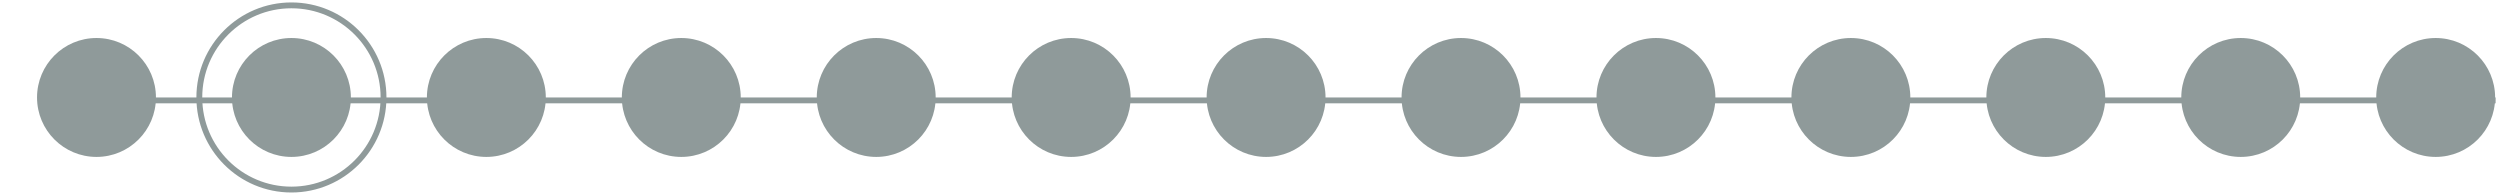
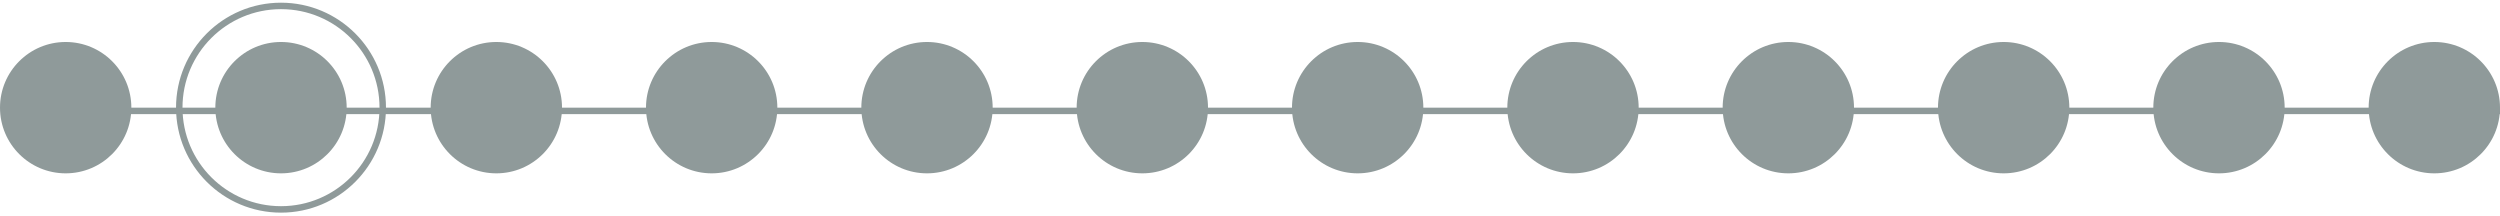
- <svg xmlns="http://www.w3.org/2000/svg" version="1.1" id="Capa_1" x="0px" y="0px" viewBox="0 0 513 40" style="enable-background:new 0 0 513 40;" xml:space="preserve">
+ <svg xmlns="http://www.w3.org/2000/svg" version="1.1" id="Capa_1" x="0px" y="0px" viewBox="0 0 464.4 40" style="enable-background:new 0 0 464.4 40;" xml:space="preserve">
  <style type="text/css">
	.st0{fill:none;stroke:#8F9A9A;stroke-width:1.2;stroke-miterlimit:10;}
	.st1{fill:#8F9A9A;}
</style>
  <g>
    <g>
      <g>
-         <line class="st0" x1="16.1" y1="20.6" x2="512.1" y2="20.6" />
+         <line class="st0" x1="8.5" y1="20.6" x2="464.4" y2="20.6" />
      </g>
      <g>
-         <circle class="st1" cx="19.8" cy="20" r="12.2" />
+         <circle class="st1" cx="12.2" cy="20" r="12.2" />
      </g>
      <g>
-         <circle class="st1" cx="59.8" cy="20" r="12.2" />
+         <circle class="st1" cx="52.2" cy="20" r="12.2" />
      </g>
      <g>
-         <circle class="st1" cx="99.8" cy="20" r="12.2" />
+         <circle class="st1" cx="92.2" cy="20" r="12.2" />
      </g>
      <g>
-         <circle class="st1" cx="139.8" cy="20" r="12.2" />
+         <circle class="st1" cx="132.2" cy="20" r="12.2" />
      </g>
      <g>
-         <circle class="st1" cx="179.8" cy="20" r="12.2" />
+         <circle class="st1" cx="172.2" cy="20" r="12.2" />
      </g>
      <g>
-         <circle class="st1" cx="219.8" cy="20" r="12.2" />
+         <circle class="st1" cx="212.2" cy="20" r="12.2" />
      </g>
      <g>
-         <circle class="st1" cx="259.8" cy="20" r="12.2" />
+         <circle class="st1" cx="252.2" cy="20" r="12.2" />
      </g>
      <g>
-         <circle class="st1" cx="299.8" cy="20" r="12.2" />
+         <circle class="st1" cx="292.2" cy="20" r="12.2" />
      </g>
      <g>
-         <circle class="st1" cx="339.8" cy="20" r="12.2" />
+         <circle class="st1" cx="332.2" cy="20" r="12.2" />
      </g>
      <g>
-         <circle class="st1" cx="379.8" cy="20" r="12.2" />
+         <circle class="st1" cx="372.2" cy="20" r="12.2" />
      </g>
      <g>
-         <circle class="st1" cx="419.8" cy="20" r="12.2" />
+         <circle class="st1" cx="412.2" cy="20" r="12.2" />
      </g>
      <g>
-         <circle class="st1" cx="459.8" cy="20" r="12.2" />
+         <circle class="st1" cx="452.2" cy="20" r="12.2" />
      </g>
      <g>
-         <circle class="st1" cx="499.8" cy="20" r="12.2" />
-       </g>
-       <g>
-         <circle class="st0" cx="59.8" cy="20" r="18.9" />
+         <circle class="st0" cx="52.2" cy="20" r="18.9" />
      </g>
    </g>
  </g>
</svg>
